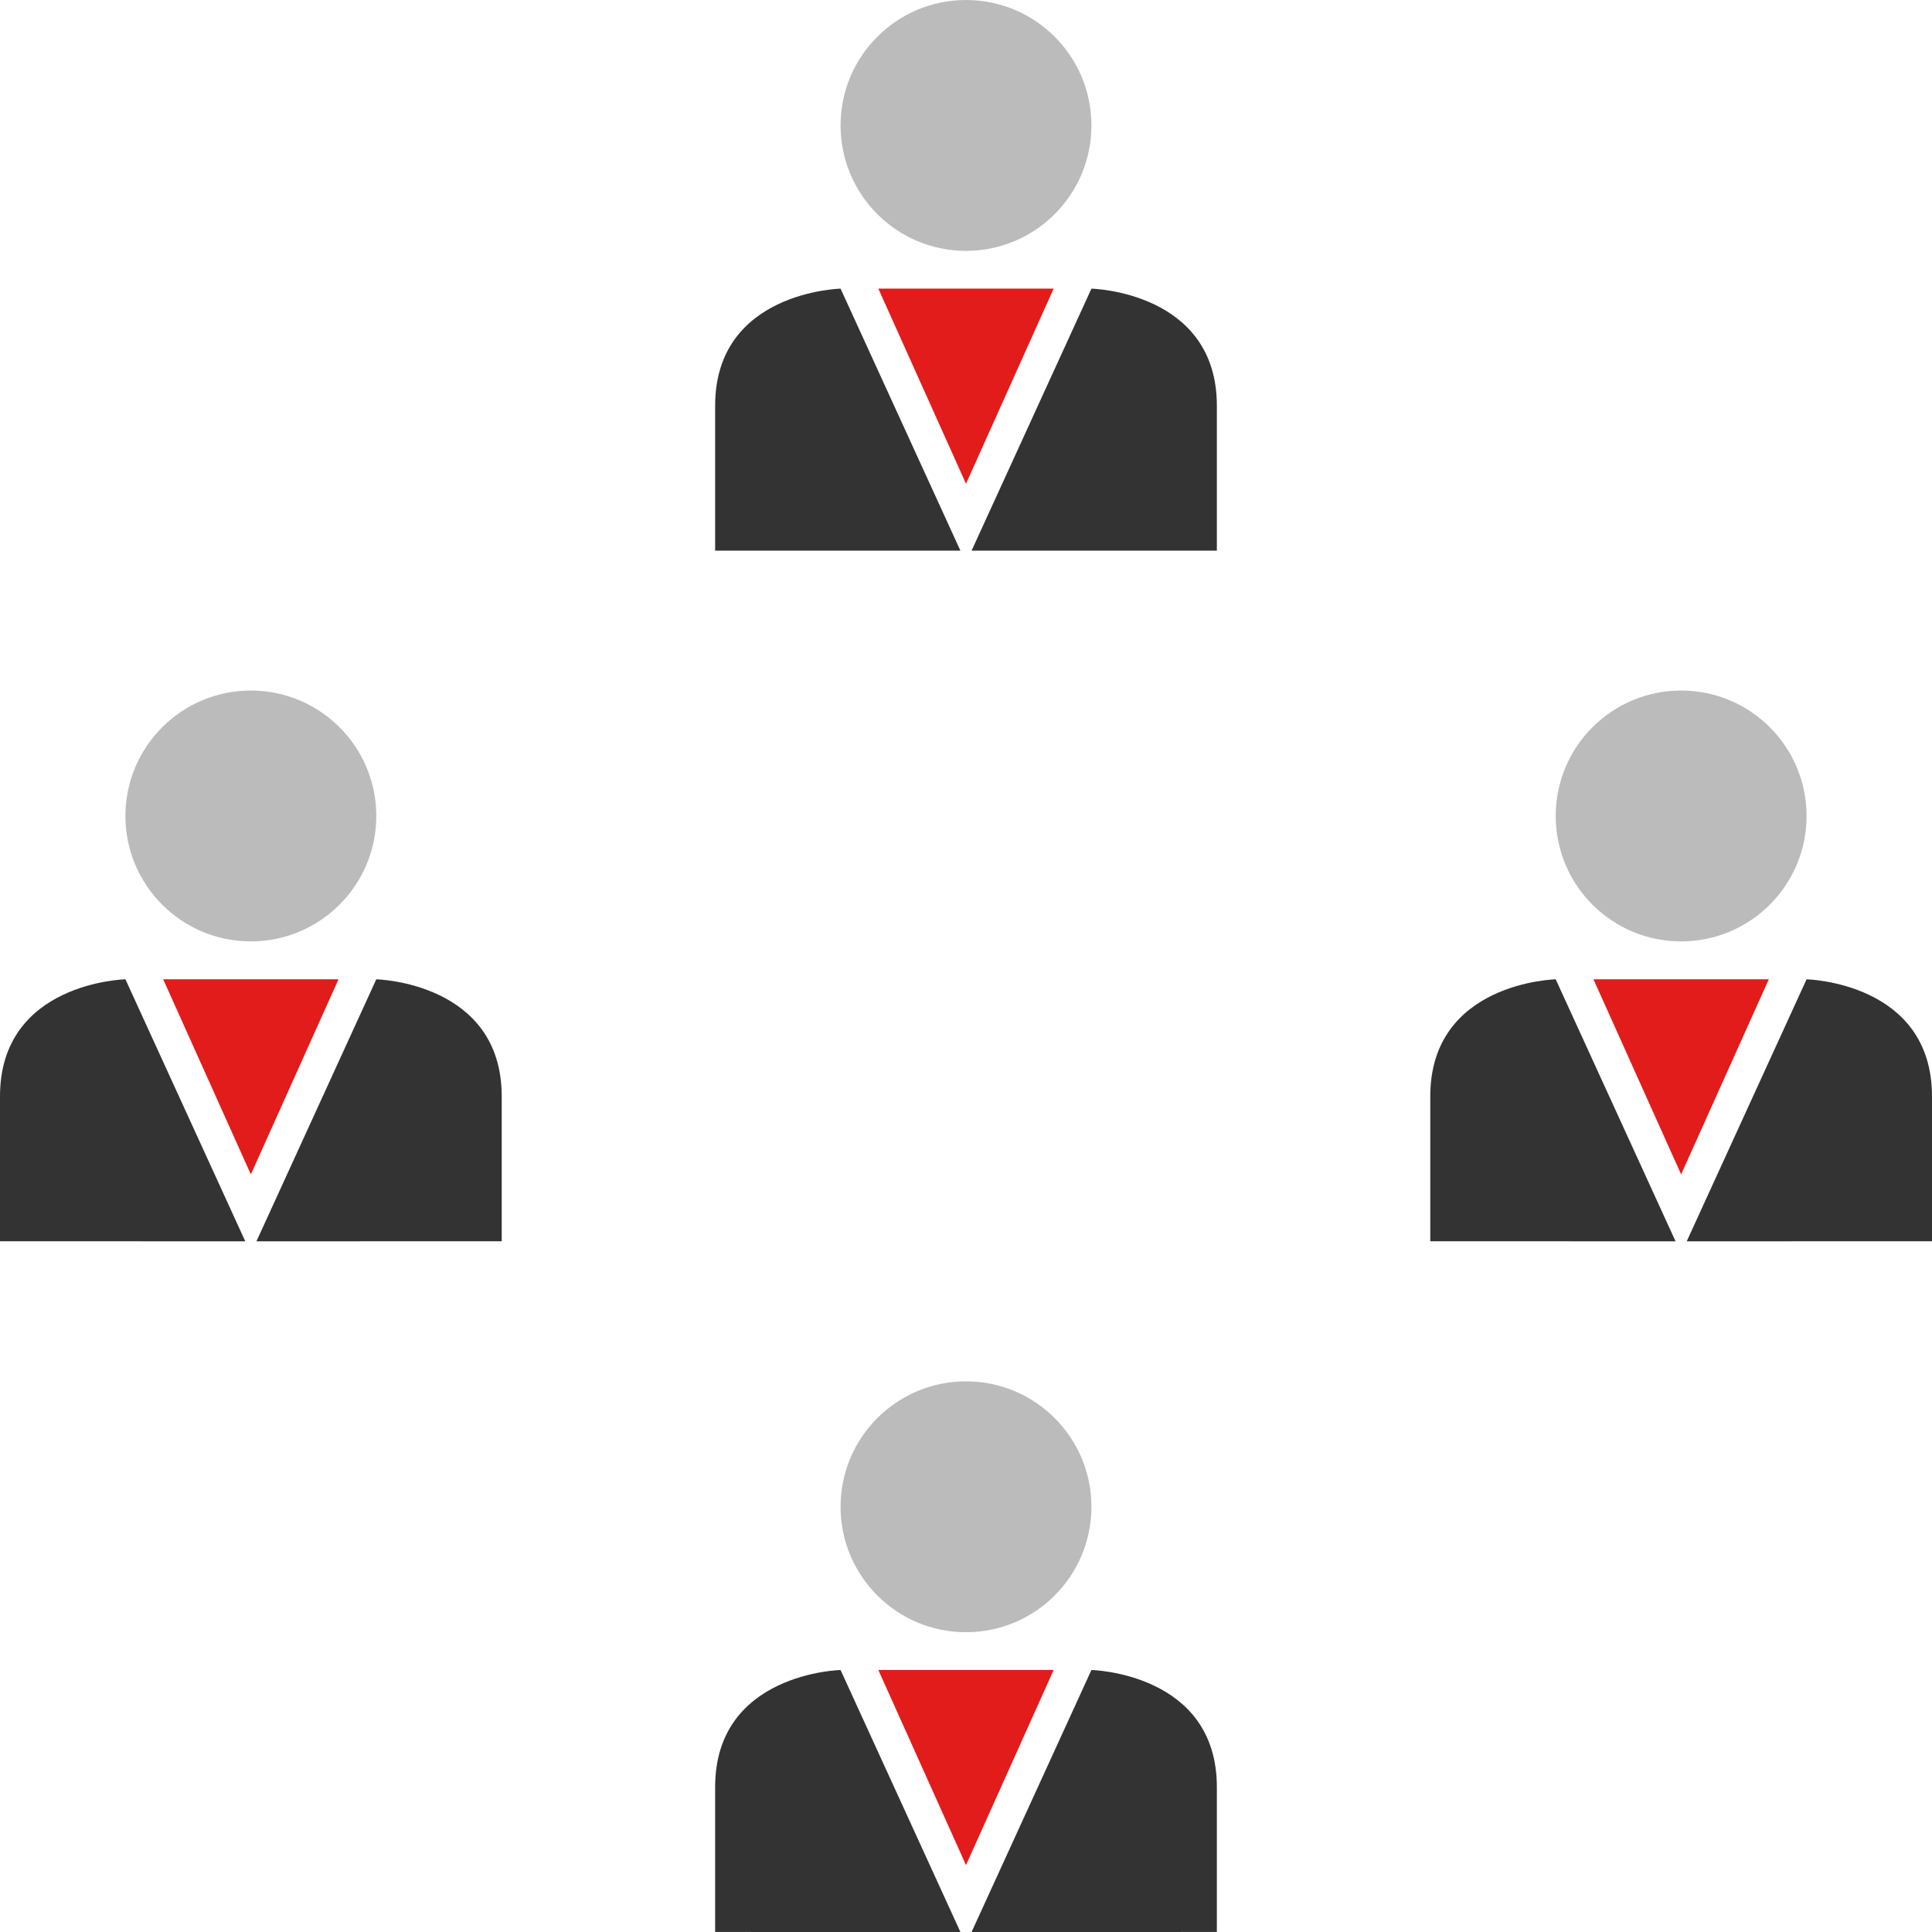
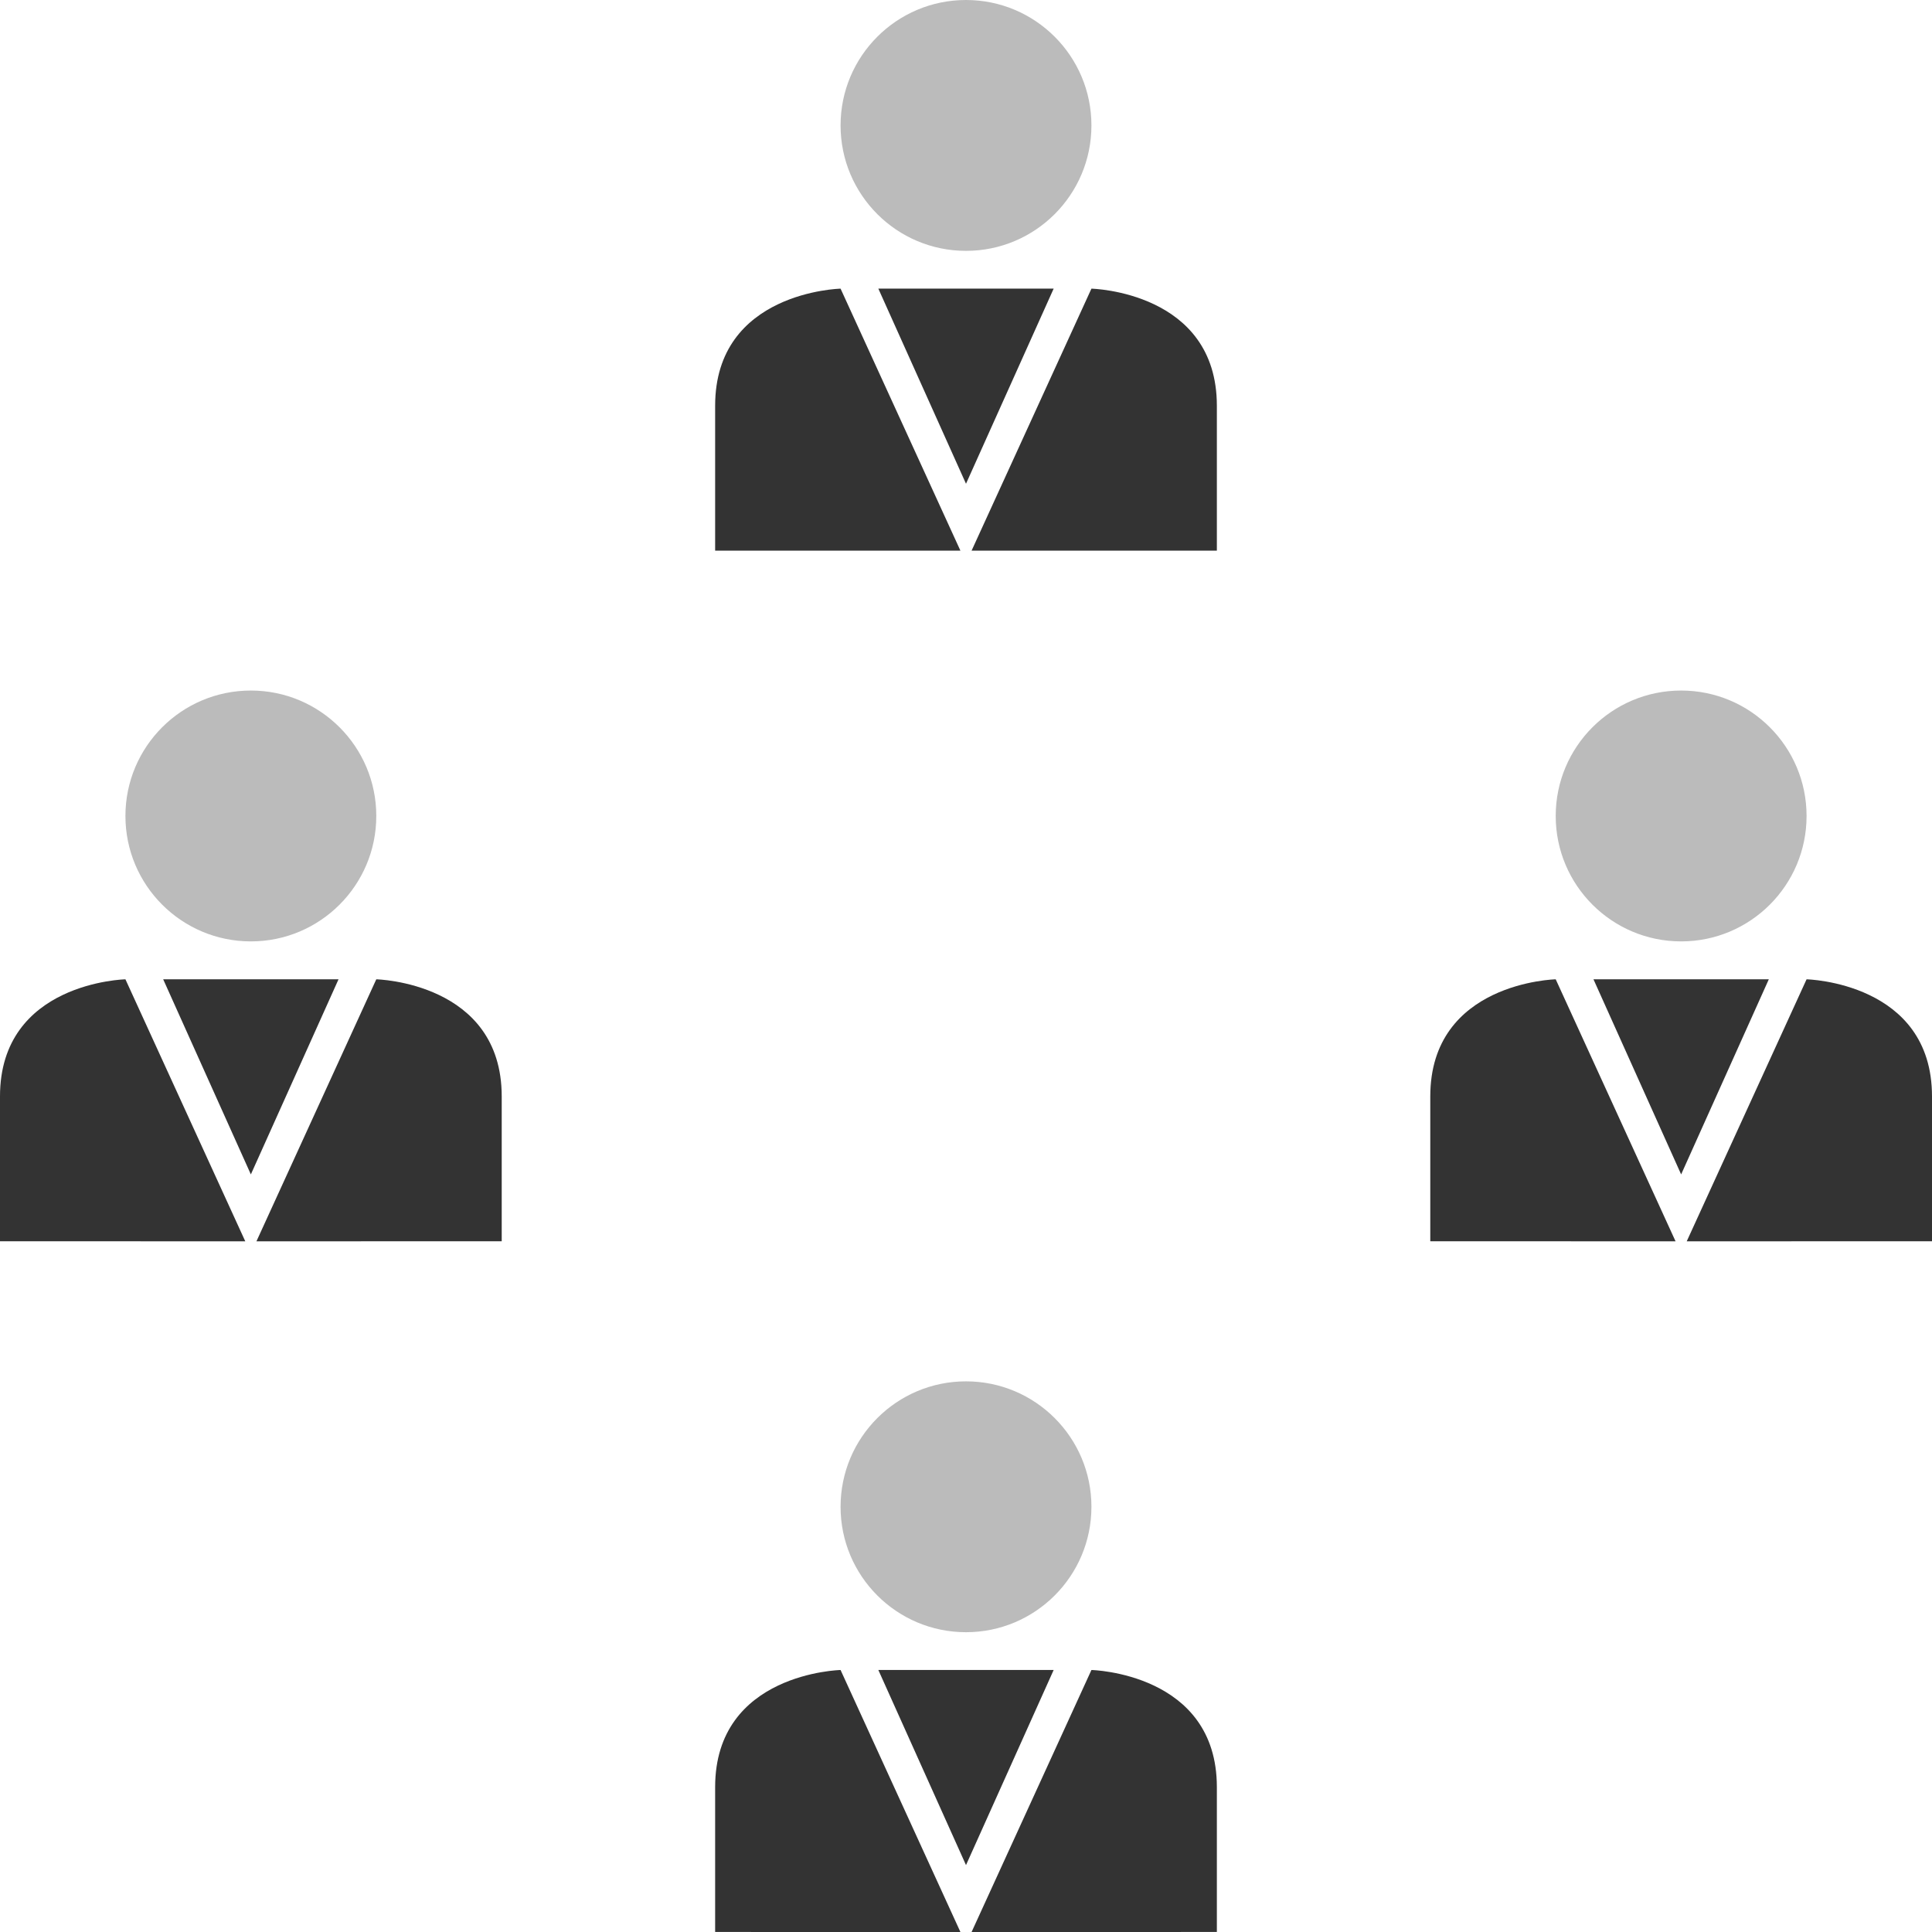
<svg xmlns="http://www.w3.org/2000/svg" height="800px" width="800px" version="1.1" id="Layer_1" viewBox="0 0 512 512" xml:space="preserve">
  <circle style="fill:#BBBBBB;" cx="256" cy="33.24" r="33.24" />
  <g>
    <path style="fill:#333333;" d="M254.52,145.928l-31.76-69.432c0,0-33.24,0.736-33.24,31.024v38.4L254.52,145.928z" />
    <path style="fill:#333333;" d="M257.48,145.928l31.76-69.432c0,0,33.24,0.736,33.24,31.024v38.4L257.48,145.928z" />
  </g>
-   <polygon style="fill:#E21B1B;" points="232.768,76.488 256,128.2 279.232,76.488 " />
+   <polygon style="fill:#333333;" points="232.768,76.488 256,128.2 279.232,76.488 " />
  <circle style="fill:#BBBBBB;" cx="445.52" cy="216.24" r="33.24" />
  <g>
    <path style="fill:#333333;" d="M444.04,328.96l-31.76-69.432c0,0-33.24,0.736-33.24,31.024v38.4L444.04,328.96z" />
    <path style="fill:#333333;" d="M447,328.96l31.76-69.432c0,0,33.24,0.736,33.24,31.024v38.4L447,328.96z" />
  </g>
-   <polygon style="fill:#E21B1B;" points="422.288,259.528 445.52,311.232 468.752,259.528 " />
+   <polygon style="fill:#333333;" points="422.288,259.528 445.52,311.232 468.752,259.528 " />
  <circle style="fill:#BBBBBB;" cx="66.48" cy="216.24" r="33.24" />
  <g>
    <path style="fill:#333333;" d="M65,328.96l-31.76-69.432c0,0-33.24,0.736-33.24,31.024v38.4L65,328.96z" />
    <path style="fill:#333333;" d="M67.96,328.96l31.76-69.432c0,0,33.24,0.736,33.24,31.024v38.4L67.96,328.96z" />
  </g>
-   <polygon style="fill:#E21B1B;" points="43.248,259.528 66.48,311.232 89.712,259.528 " />
+   <polygon style="fill:#333333;" points="43.248,259.528 66.48,311.232 89.712,259.528 " />
  <circle style="fill:#BBBBBB;" cx="256" cy="399.312" r="33.24" />
  <g>
    <path style="fill:#333333;" d="M254.52,512l-31.76-69.432c0,0-33.24,0.736-33.24,31.024v38.4L254.52,512z" />
    <path style="fill:#333333;" d="M257.48,512l31.76-69.432c0,0,33.24,0.736,33.24,31.024v38.4L257.48,512z" />
  </g>
-   <polygon style="fill:#E21B1B;" points="232.768,442.56 256,494.272 279.232,442.56 " />
+   <polygon style="fill:#333333;" points="232.768,442.56 256,494.272 279.232,442.56 " />
</svg>
